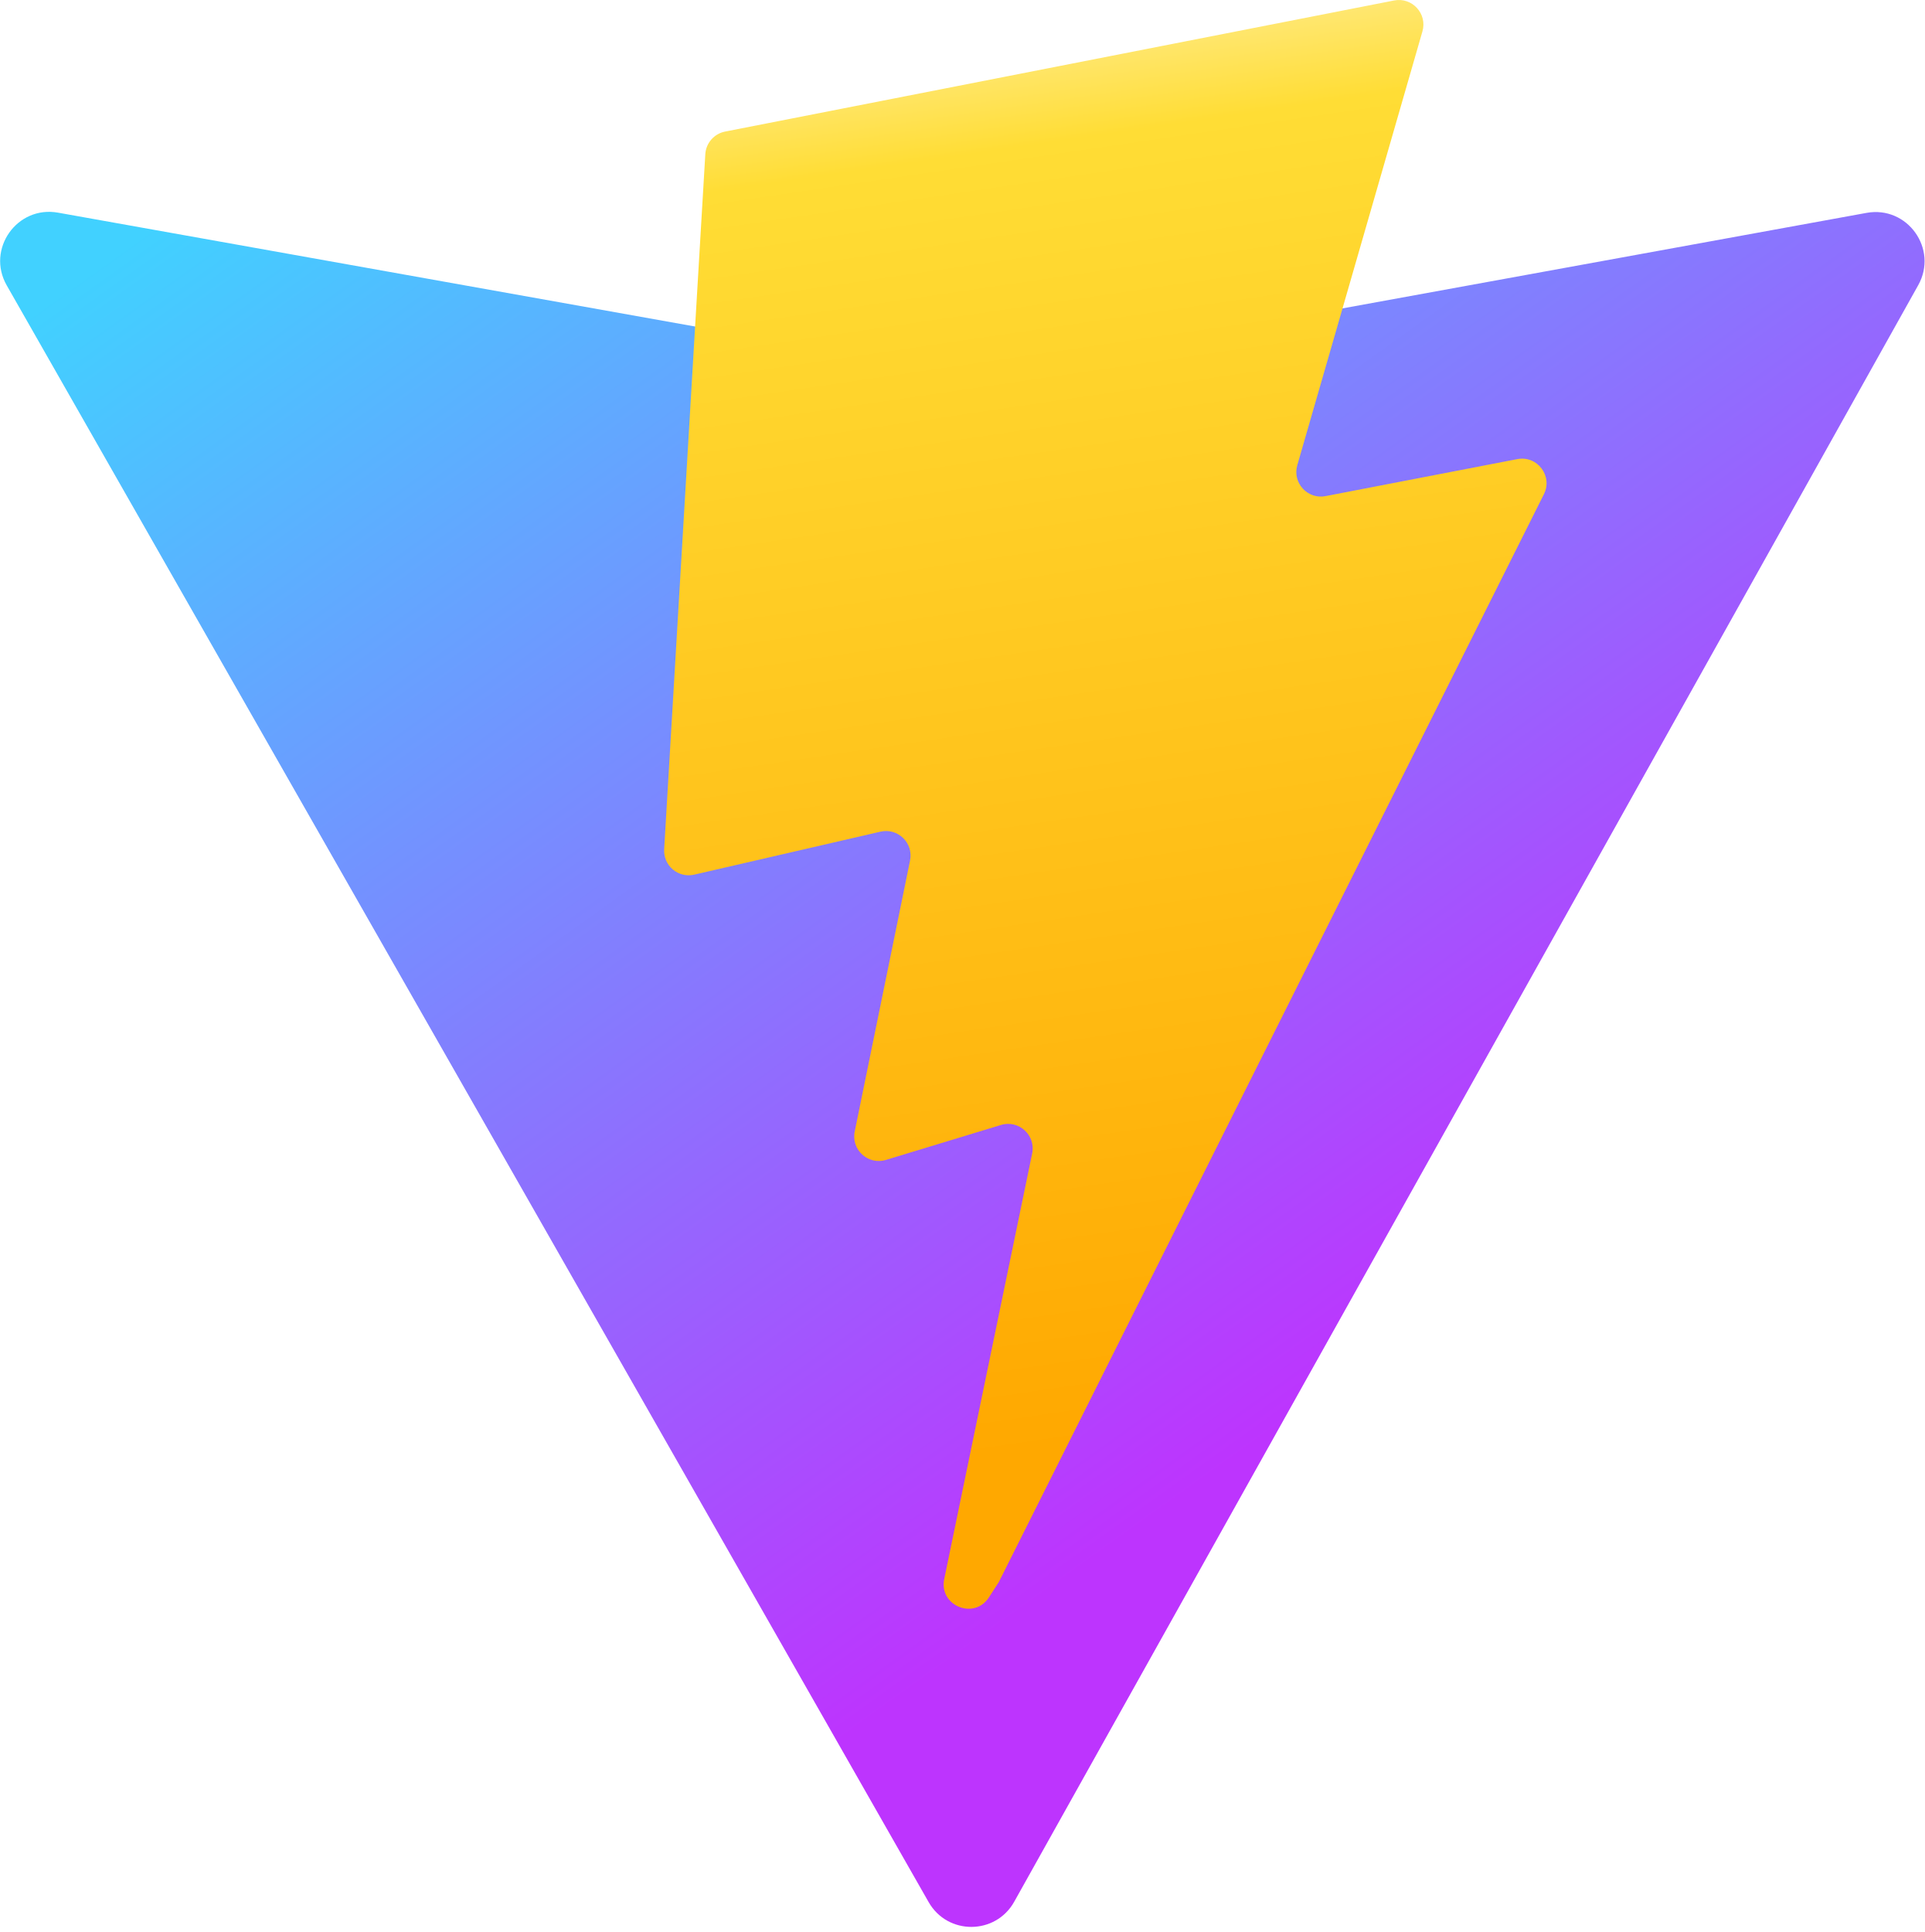
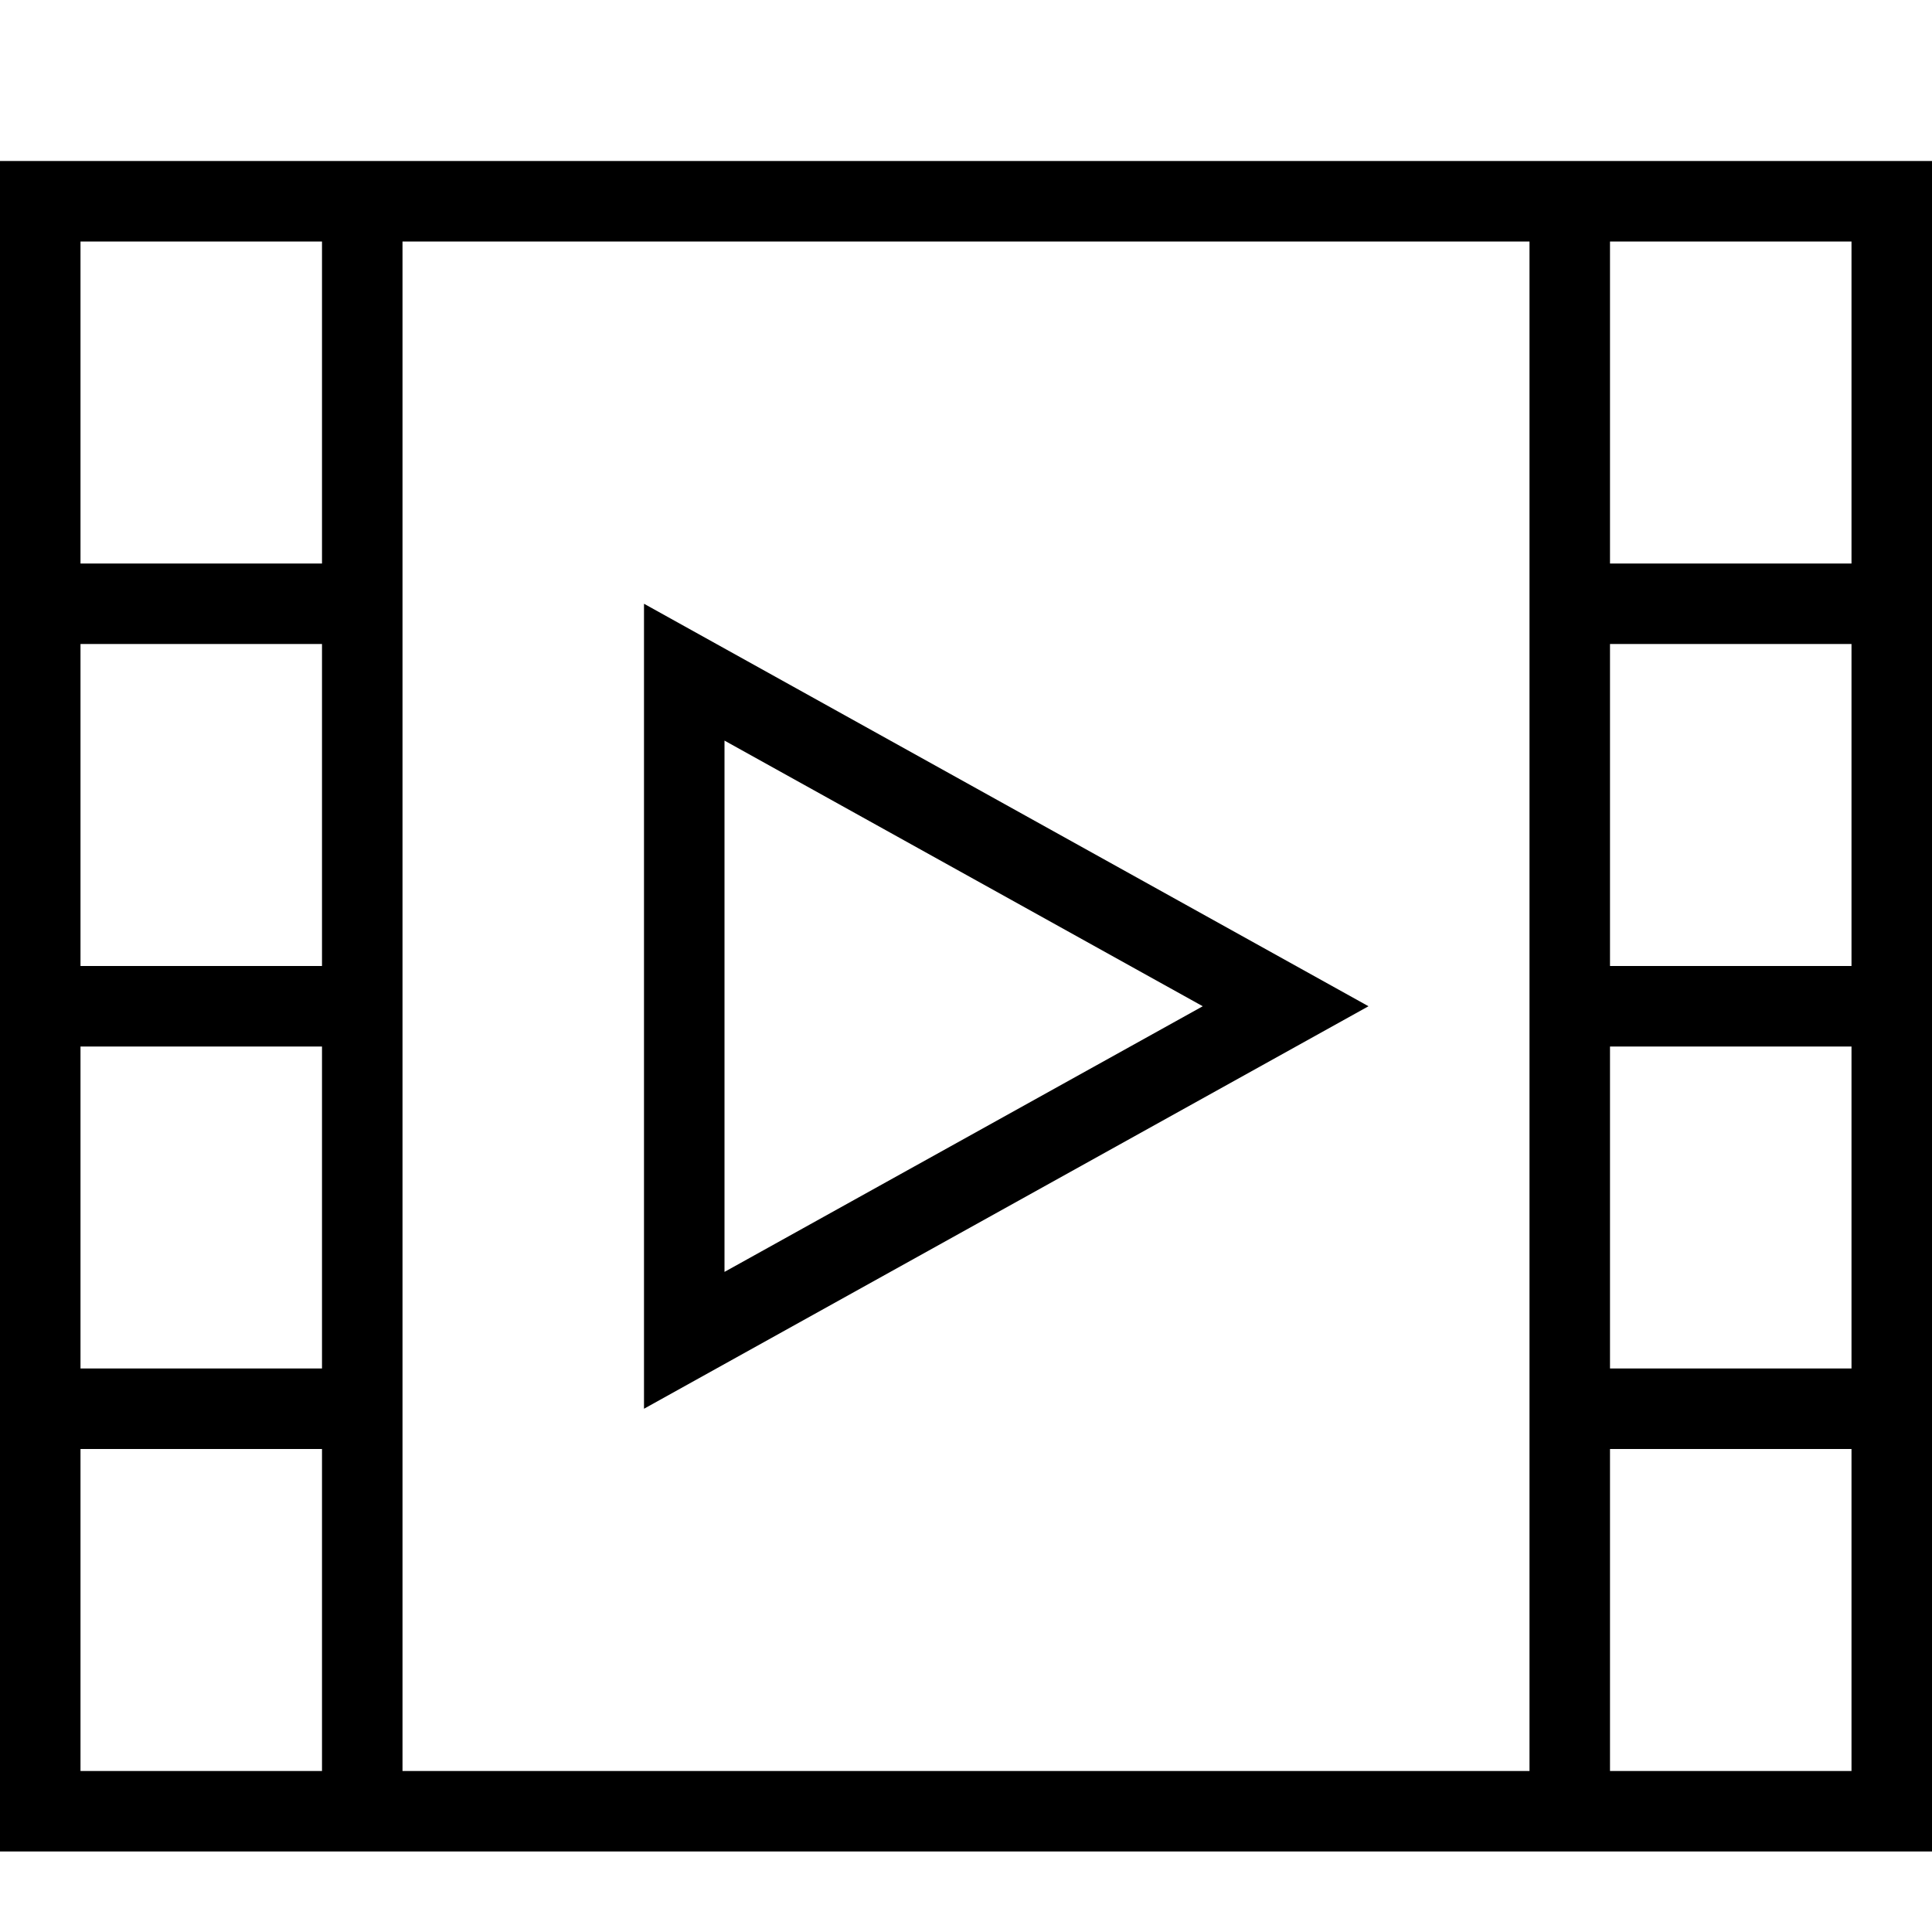
- <svg xmlns="http://www.w3.org/2000/svg" aria-hidden="true" role="img" class="iconify iconify--logos" width="31.88" height="32" preserveAspectRatio="xMidYMid meet" viewBox="0 0 256 257">
-   <defs>
-     <linearGradient id="IconifyId1813088fe1fbc01fb466" x1="-.828%" x2="57.636%" y1="7.652%" y2="78.411%">
-       <stop offset="0%" stop-color="#41D1FF" />
-       <stop offset="100%" stop-color="#BD34FE" />
-     </linearGradient>
-     <linearGradient id="IconifyId1813088fe1fbc01fb467" x1="43.376%" x2="50.316%" y1="2.242%" y2="89.03%">
-       <stop offset="0%" stop-color="#FFEA83" />
-       <stop offset="8.333%" stop-color="#FFDD35" />
-       <stop offset="100%" stop-color="#FFA800" />
-     </linearGradient>
-   </defs>
-   <path fill="url(#IconifyId1813088fe1fbc01fb466)" d="M255.153 37.938L134.897 252.976c-2.483 4.44-8.862 4.466-11.382.048L.875 37.958c-2.746-4.814 1.371-10.646 6.827-9.67l120.385 21.517a6.537 6.537 0 0 0 2.322-.004l117.867-21.483c5.438-.991 9.574 4.796 6.877 9.62Z" />
-   <path fill="url(#IconifyId1813088fe1fbc01fb467)" d="M185.432.063L96.44 17.501a3.268 3.268 0 0 0-2.634 3.014l-5.474 92.456a3.268 3.268 0 0 0 3.997 3.378l24.777-5.718c2.318-.535 4.413 1.507 3.936 3.838l-7.361 36.047c-.495 2.426 1.782 4.5 4.151 3.78l15.304-4.649c2.372-.72 4.652 1.36 4.15 3.788l-11.698 56.621c-.732 3.542 3.979 5.473 5.943 2.437l1.313-2.028l72.516-144.72c1.215-2.423-.88-5.186-3.54-4.672l-25.505 4.922c-2.396.462-4.435-1.77-3.759-4.114l16.646-57.705c.677-2.35-1.37-4.583-3.769-4.113Z" />
+ <svg xmlns="http://www.w3.org/2000/svg" width="24" height="24" fill-rule="evenodd" clip-rule="evenodd">
+   <path d="M24 23h-24v-21h24v21zm-20-1v-4h-3v4h3zm15 0v-19h-14v19h14zm4 0v-4h-3v4h3zm-6-9.5l-9 5v-10l9 5zm3 .5v4h3v-4h-3zm-16 4v-4h-3v4h3zm5-1.2l5.941-3.3-5.941-3.3v6.6zm11-7.8v4h3v-4h-3zm-16 4v-4h-3v4h3zm16-9v4h3v-4h-3zm-16 4v-4h-3v4h3z" />
</svg>
